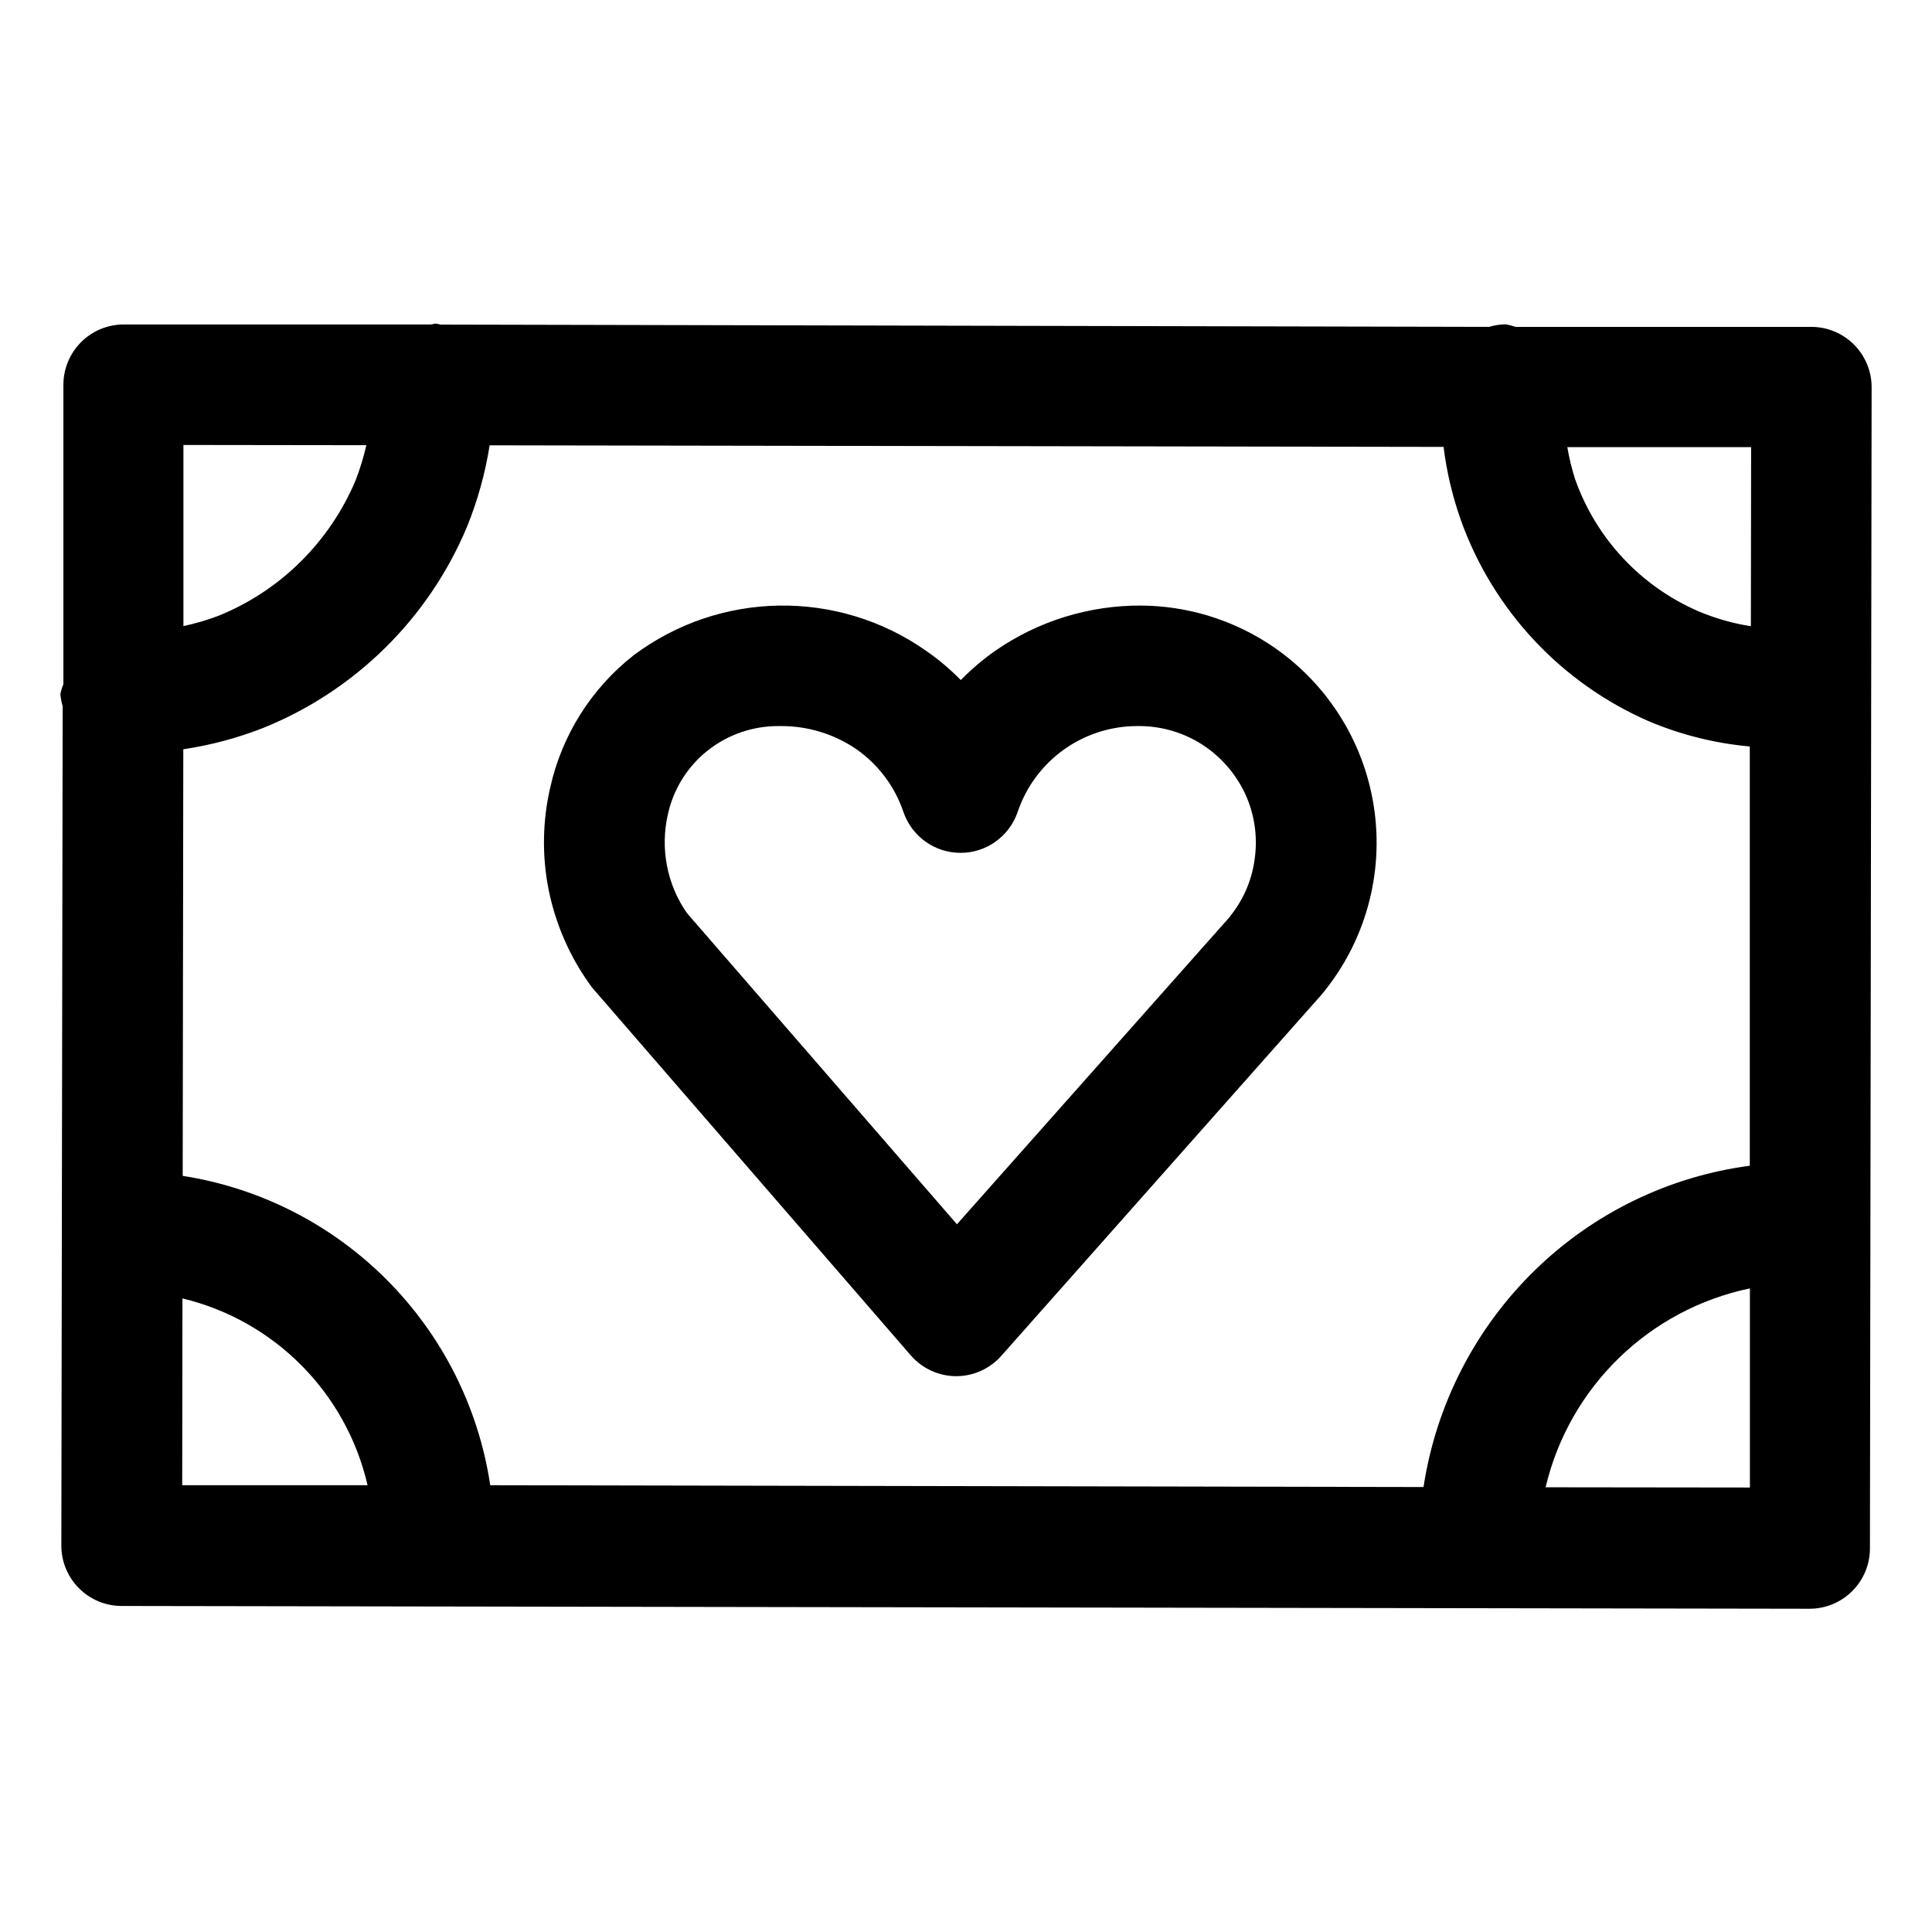
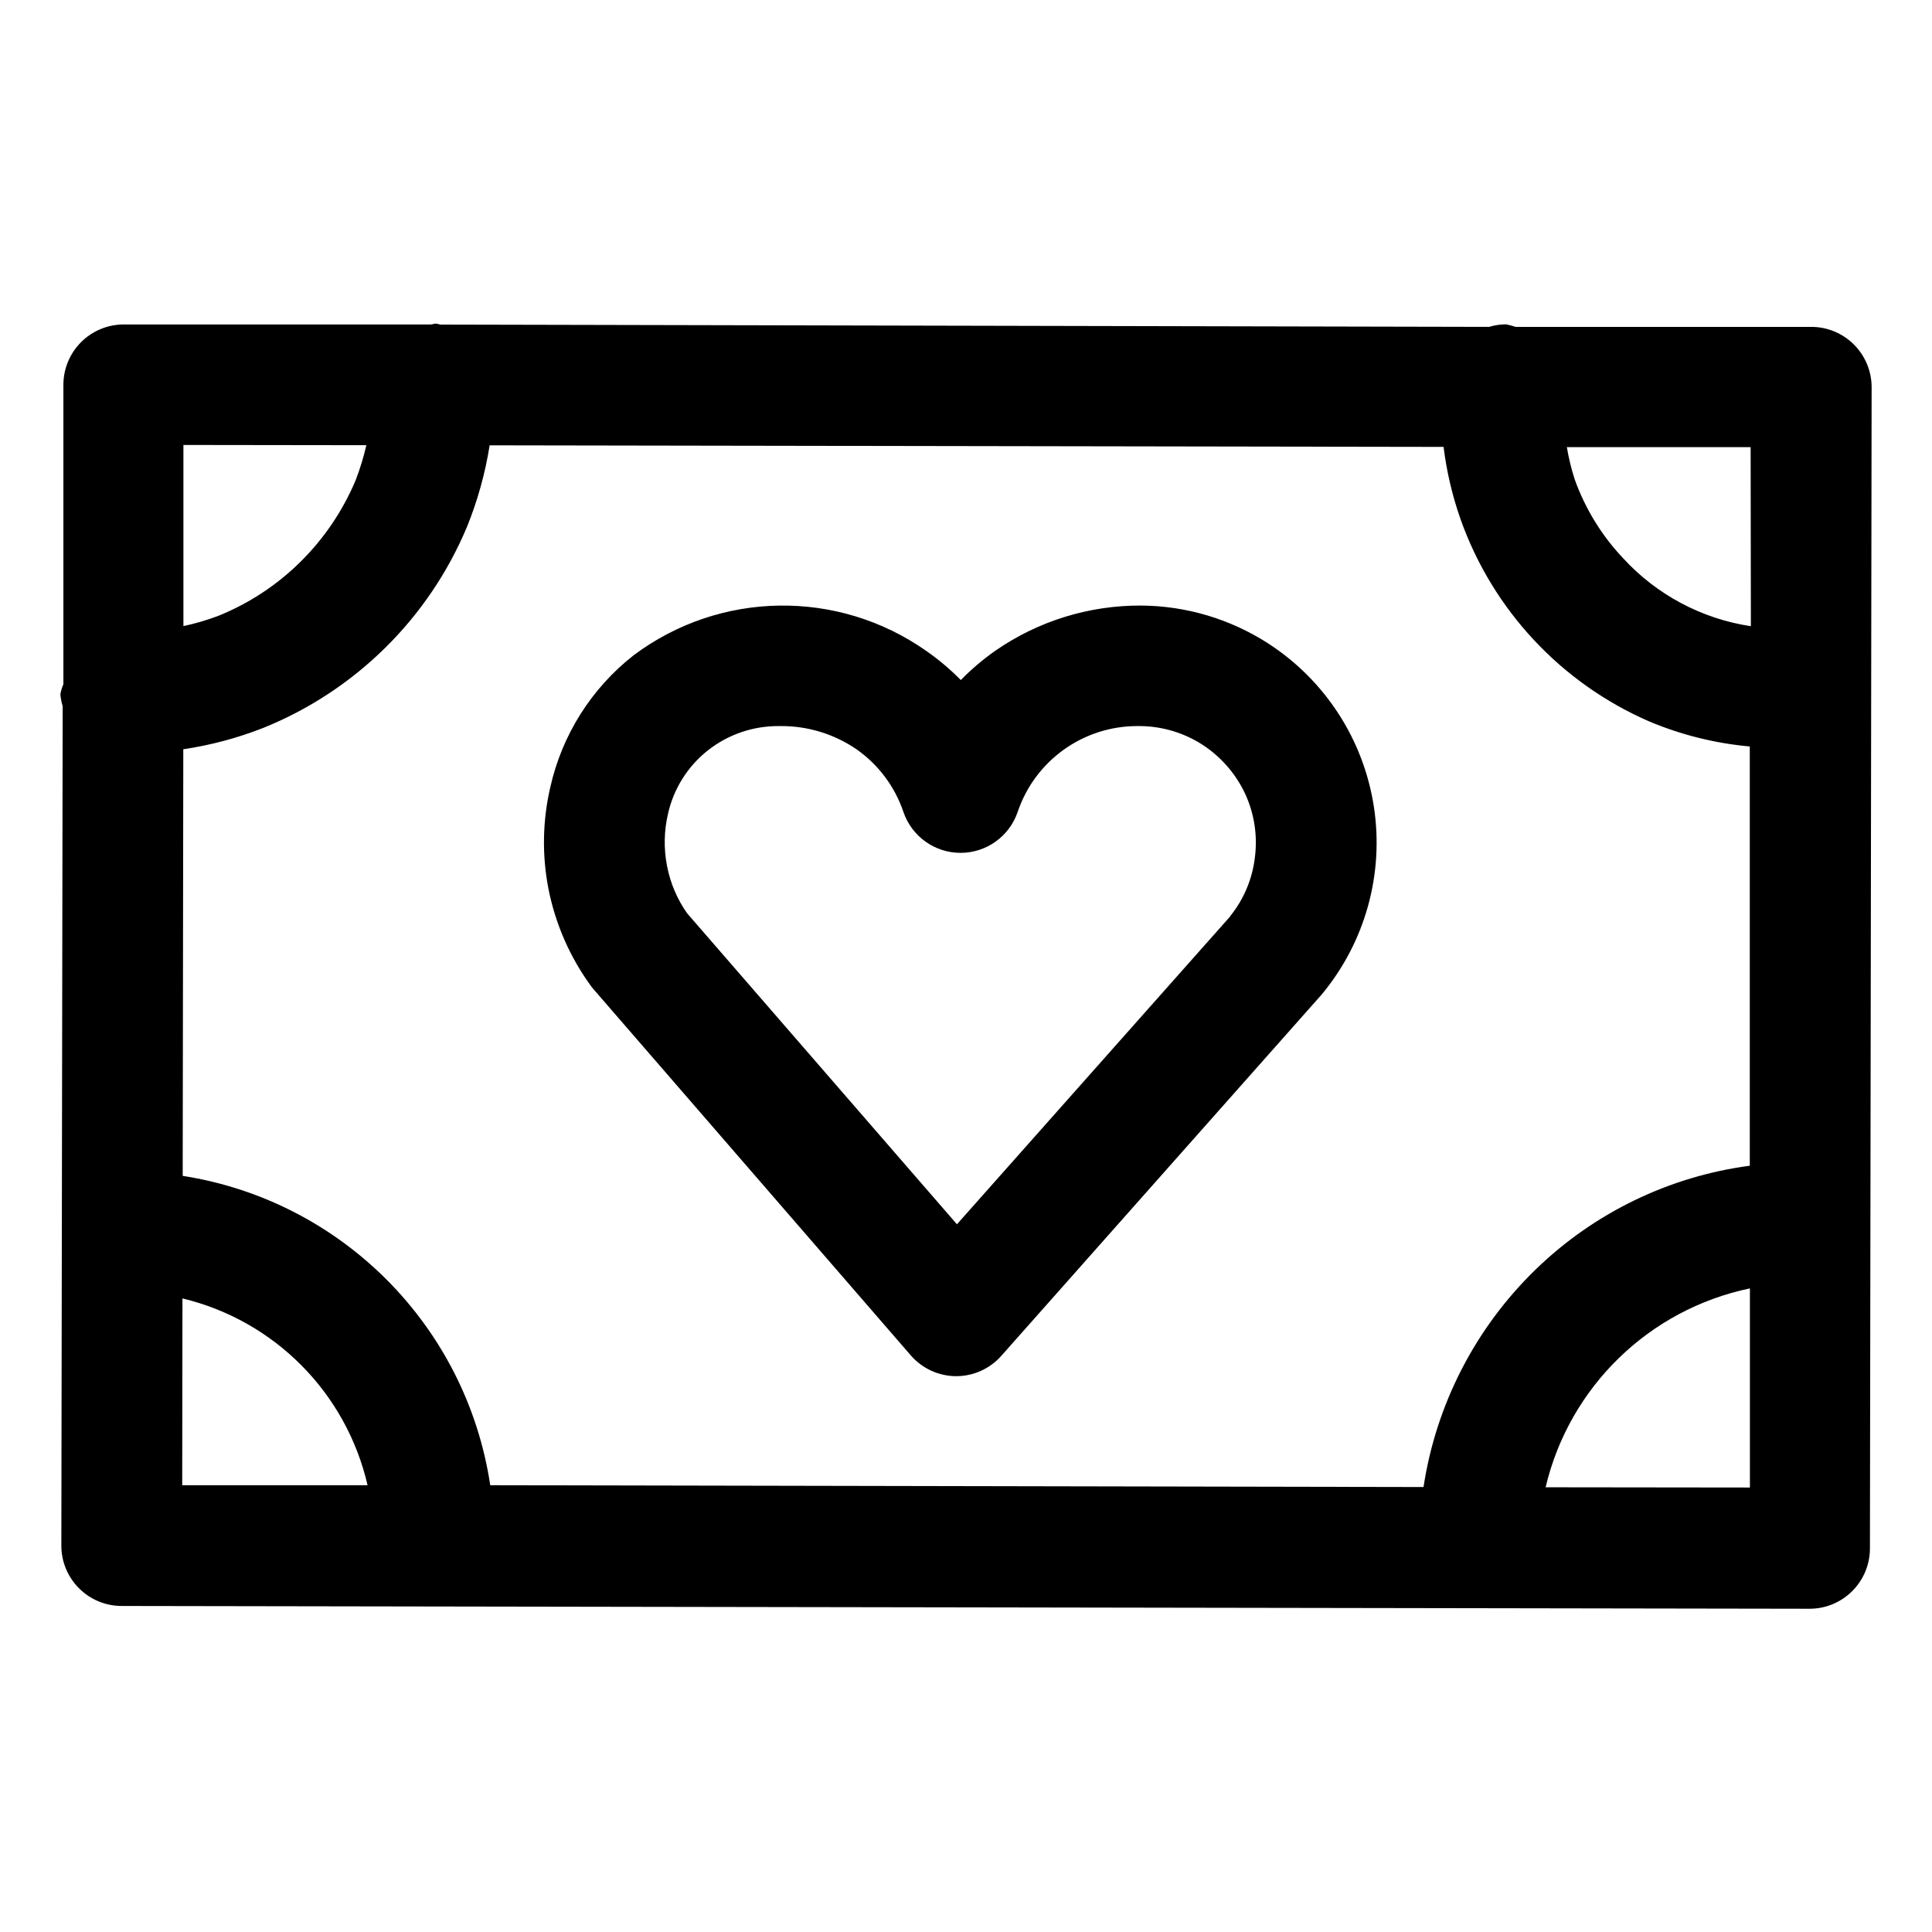
<svg xmlns="http://www.w3.org/2000/svg" id="Layer_1" data-name="Layer 1" viewBox="0 0 16 16">
-   <path d="M15,2.707l-2.449,0a.541.541,0,0,0-.079-.021.5.5,0,0,0-.14.021L3.646,2.688a.257.257,0,0,0-.038-.008h0c-.013,0-.024.006-.038.007l-2.545,0h0a.5.5,0,0,0-.353.146.5.5,0,0,0-.147.354l0,2.479A.412.412,0,0,0,.5,5.748a.441.441,0,0,0,.019.1L.508,12.8a.5.5,0,0,0,.5.5l13.978.023h0a.5.5,0,0,0,.5-.5L15.5,3.208A.5.5,0,0,0,15,2.707Zm-3.212,9.608L4.06,12.3A3.053,3.053,0,0,0,1.513,9.738l.005-3.533a3.022,3.022,0,0,0,.663-.177A3.079,3.079,0,0,0,3.867,4.364a3.073,3.073,0,0,0,.188-.676l7.9.013a2.879,2.879,0,0,0,.141.6,2.873,2.873,0,0,0,1.563,1.674,2.8,2.8,0,0,0,.832.207l0,3.472a3.14,3.14,0,0,0-1.773.859A3.176,3.176,0,0,0,11.789,12.315ZM14.5,5.186a1.846,1.846,0,0,1-.435-.124,1.871,1.871,0,0,1-1.02-1.092,1.889,1.889,0,0,1-.065-.267l1.522,0ZM3.034,3.687a2.166,2.166,0,0,1-.089.291,2.089,2.089,0,0,1-.457.675,2.067,2.067,0,0,1-.682.448,1.959,1.959,0,0,1-.287.084l0-1.5ZM1.511,10.753A2.069,2.069,0,0,1,3.044,12.3l-1.535,0ZM12.8,12.317a2.2,2.2,0,0,1,1.692-1.647l0,1.649Zm-2.3-6.99a1.965,1.965,0,0,0-1.049-.312,2.1,2.1,0,0,0-1.208.374,2.028,2.028,0,0,0-.286.243A2,2,0,0,0,7.67,5.39a2.063,2.063,0,0,0-2.423.037,1.922,1.922,0,0,0-.69,1.094,2.016,2.016,0,0,0-.015.84,2.039,2.039,0,0,0,.361.817l2.64,3.047a.5.5,0,0,0,.375.172h0a.5.5,0,0,0,.374-.168l2.652-2.991A1.965,1.965,0,0,0,10.5,5.327Zm-.31,2.26L7.925,10.139,5.69,7.563a1.012,1.012,0,0,1-.166-.392,1.028,1.028,0,0,1,.008-.431.927.927,0,0,1,.332-.527.94.94,0,0,1,.588-.2h.021a1.1,1.1,0,0,1,.62.192,1.042,1.042,0,0,1,.389.52.5.5,0,0,0,.473.338h0a.5.5,0,0,0,.473-.339,1.045,1.045,0,0,1,.992-.711h.02a.97.97,0,0,1,.516.153.982.982,0,0,1,.355.406.963.963,0,0,1,.081.532A.947.947,0,0,1,10.188,7.587Z" />
+   <path d="M15,2.707l-2.449,0a.541.541,0,0,0-.079-.021.5.5,0,0,0-.14.021L3.646,2.688a.257.257,0,0,0-.038-.008h0c-.013,0-.024.006-.038.007l-2.545,0h0a.5.5,0,0,0-.353.146.5.5,0,0,0-.147.354l0,2.479A.412.412,0,0,0,.5,5.748a.441.441,0,0,0,.019.1L.508,12.8a.5.5,0,0,0,.5.5l13.978.023h0a.5.5,0,0,0,.5-.5L15.5,3.208A.5.5,0,0,0,15,2.707Zm-3.212,9.608L4.06,12.3A3.053,3.053,0,0,0,1.513,9.738l.005-3.533a3.022,3.022,0,0,0,.663-.177A3.079,3.079,0,0,0,3.867,4.364a3.073,3.073,0,0,0,.188-.676l7.9.013a2.879,2.879,0,0,0,.141.6,2.873,2.873,0,0,0,1.563,1.674,2.8,2.8,0,0,0,.832.207l0,3.472a3.14,3.14,0,0,0-1.773.859A3.176,3.176,0,0,0,11.789,12.315ZM14.5,5.186a1.8,1.8,0,0,1-1.059-.564,1.868,1.868,0,0,1-.4-.652,1.889,1.889,0,0,1-.065-.267l1.522,0ZM3.034,3.687a2.166,2.166,0,0,1-.089.291,2.089,2.089,0,0,1-.457.675,2.067,2.067,0,0,1-.682.448,1.959,1.959,0,0,1-.287.084l0-1.5ZM1.511,10.753A2.069,2.069,0,0,1,3.044,12.3l-1.535,0ZM12.8,12.317a2.2,2.2,0,0,1,1.692-1.647l0,1.649Zm-2.3-6.99a1.965,1.965,0,0,0-1.049-.312,2.1,2.1,0,0,0-1.208.374,2.028,2.028,0,0,0-.286.243A2,2,0,0,0,7.67,5.39a2.063,2.063,0,0,0-2.423.037,1.922,1.922,0,0,0-.69,1.094,2.016,2.016,0,0,0-.015.84,2.039,2.039,0,0,0,.361.817l2.64,3.047a.5.5,0,0,0,.375.172h0a.5.5,0,0,0,.374-.168l2.652-2.991A1.965,1.965,0,0,0,10.5,5.327Zm-.31,2.26L7.925,10.139,5.69,7.563a1.012,1.012,0,0,1-.166-.392,1.028,1.028,0,0,1,.008-.431.927.927,0,0,1,.332-.527.94.94,0,0,1,.588-.2h.021a1.1,1.1,0,0,1,.62.192,1.042,1.042,0,0,1,.389.52.5.5,0,0,0,.473.338h0a.5.5,0,0,0,.473-.339,1.045,1.045,0,0,1,.992-.711h.02a.97.97,0,0,1,.516.153.982.982,0,0,1,.355.406.963.963,0,0,1,.081.532A.947.947,0,0,1,10.188,7.587Z" />
</svg>
